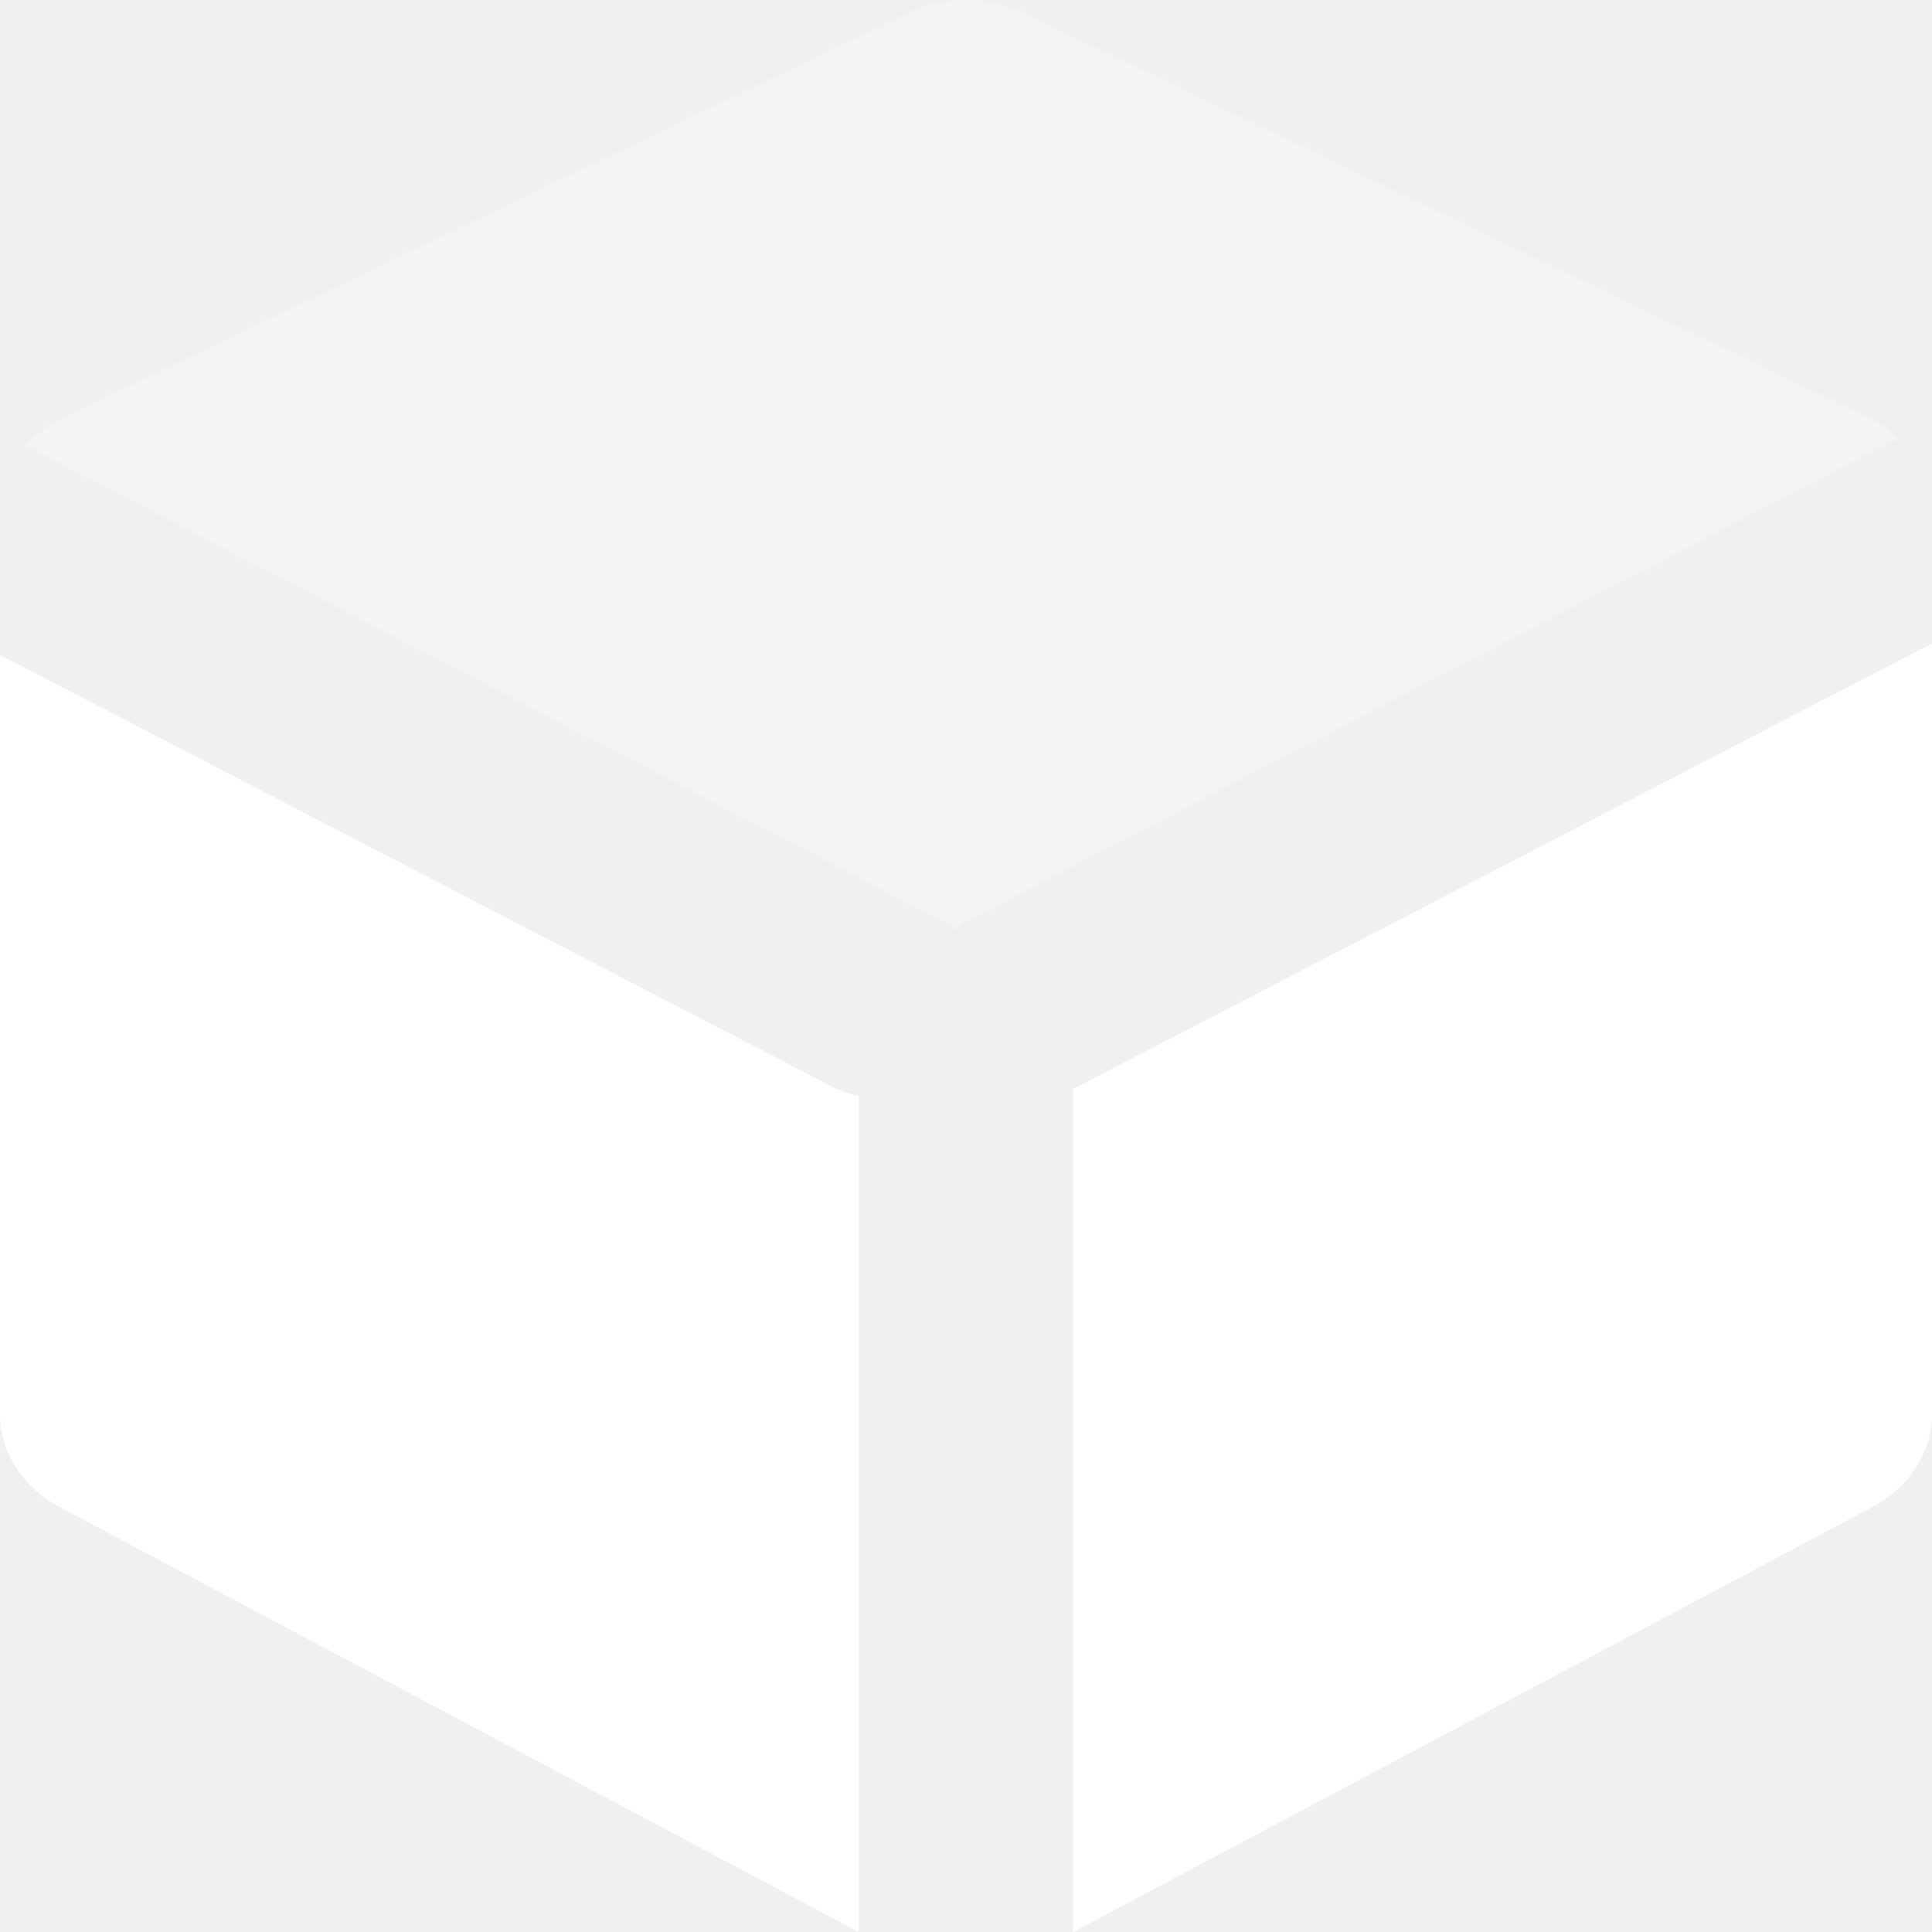
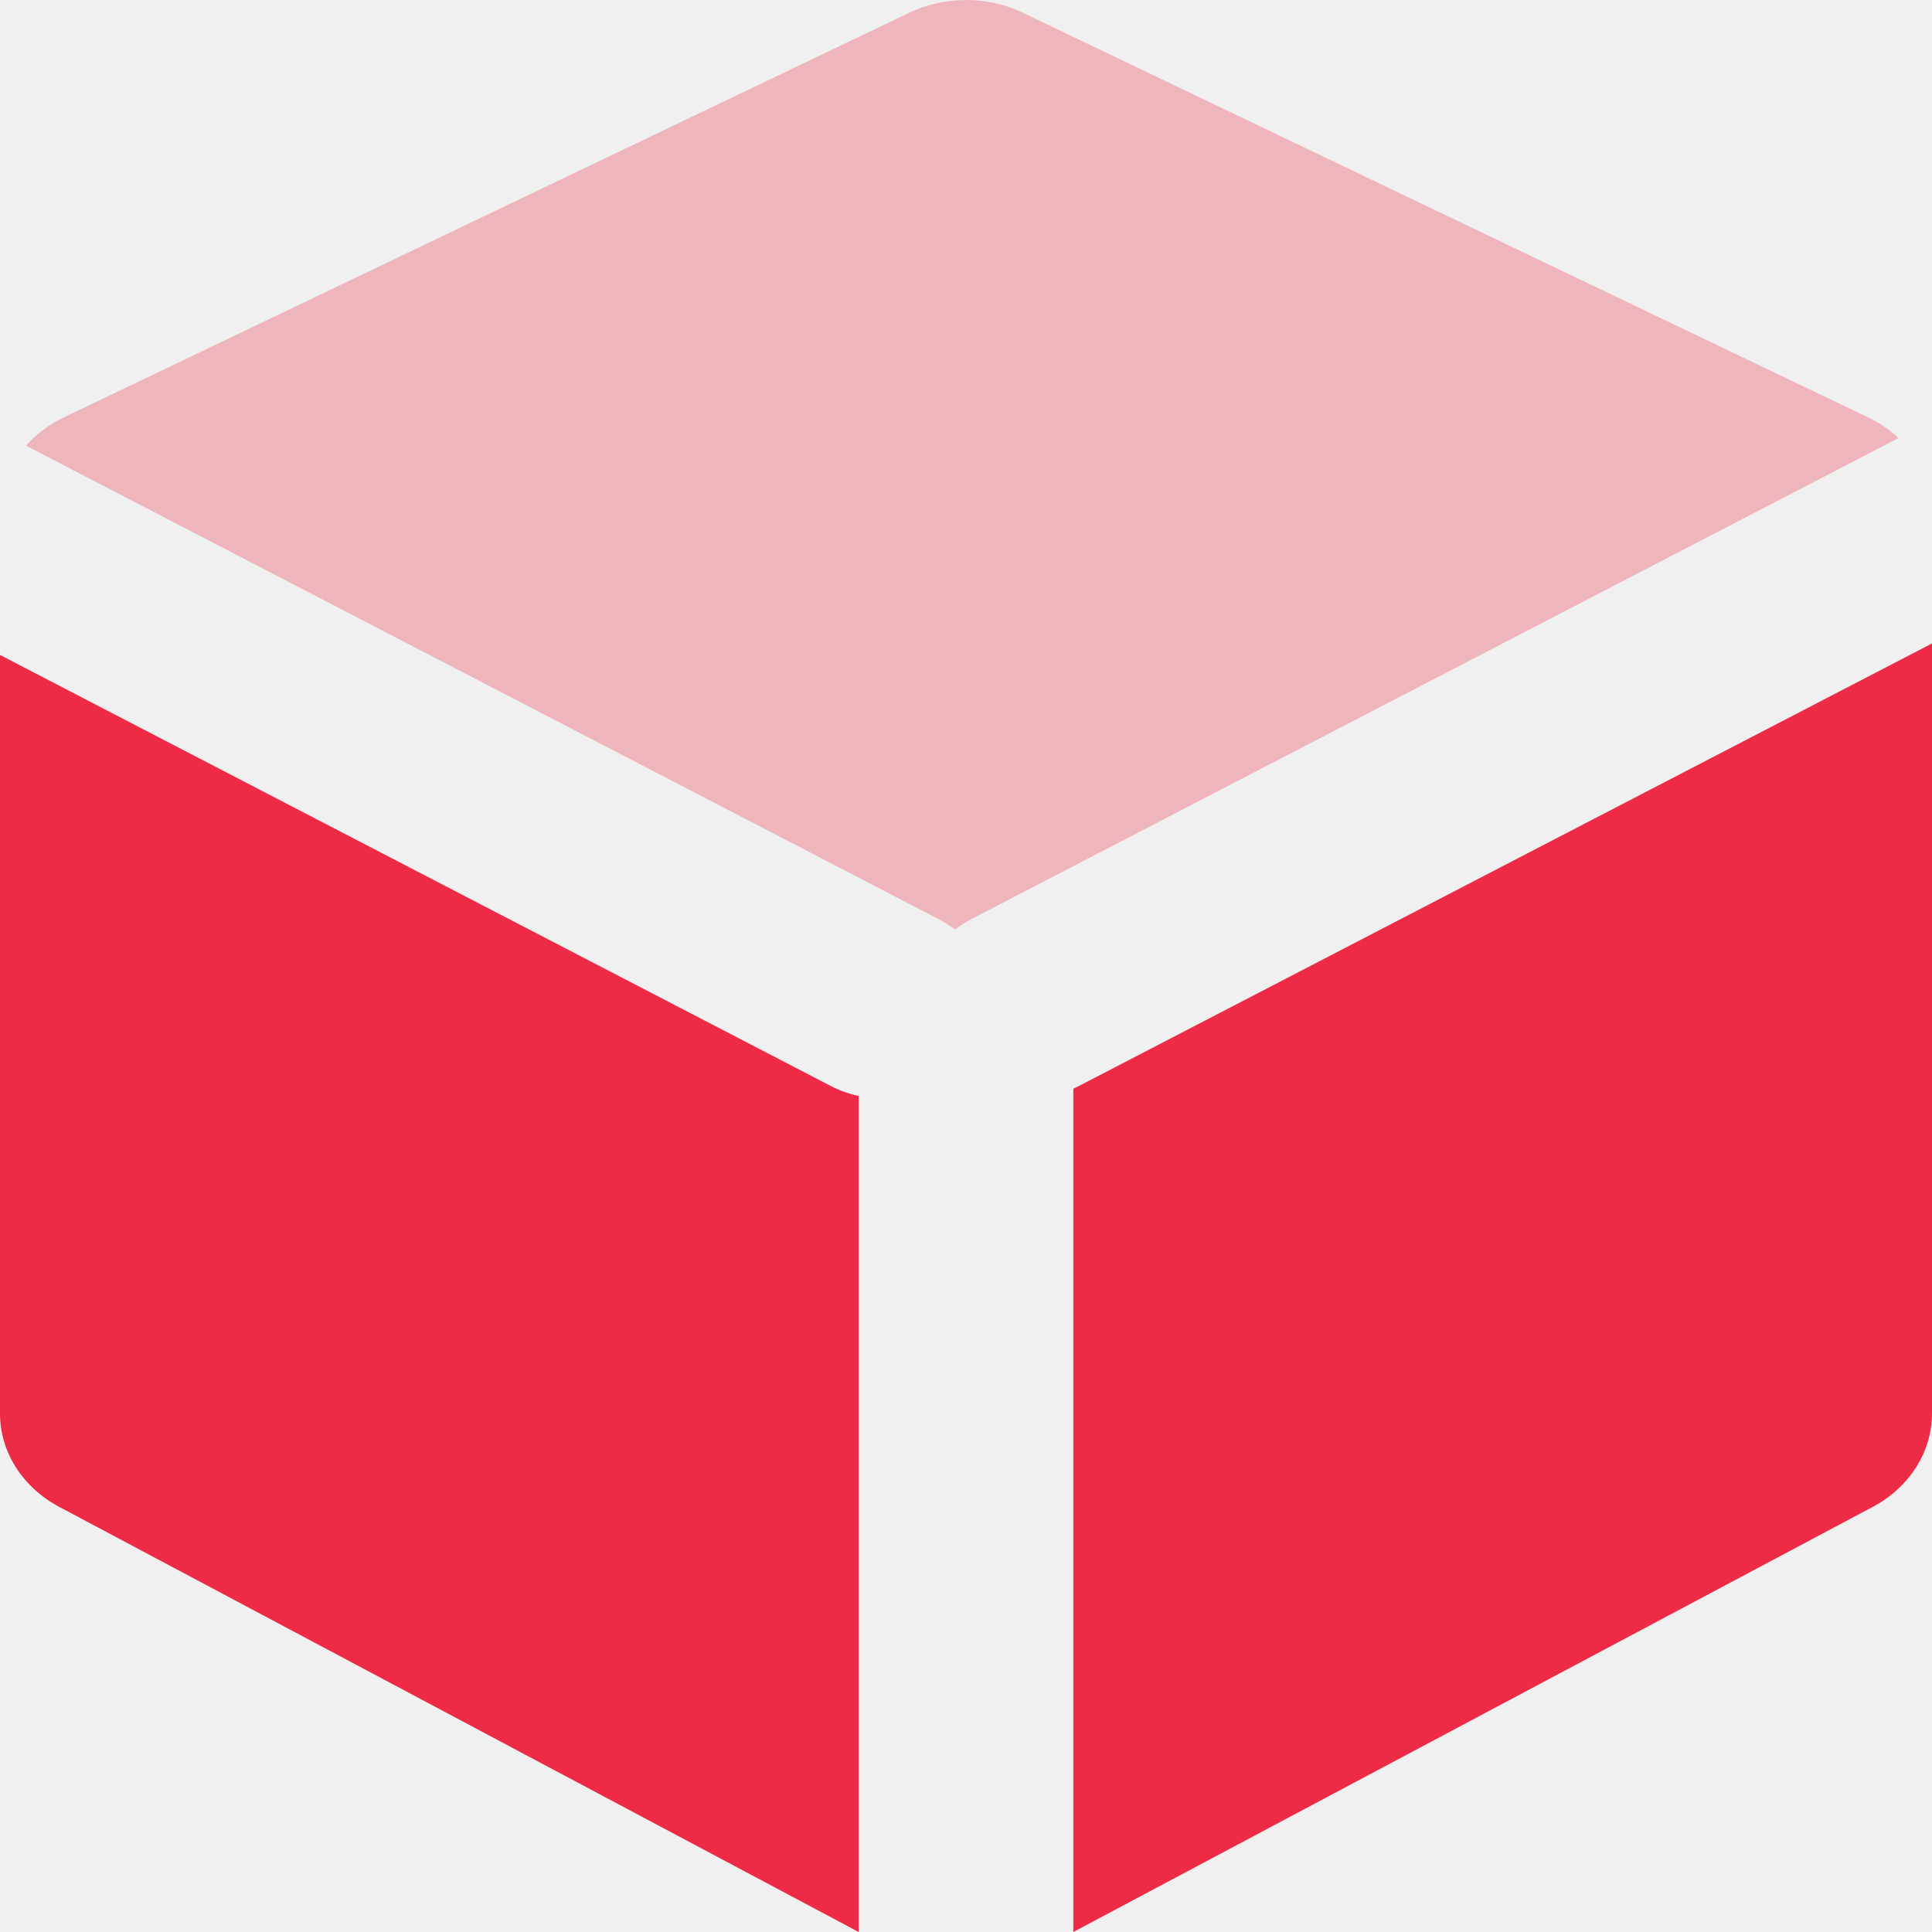
<svg xmlns="http://www.w3.org/2000/svg" width="20" height="20" viewBox="0 0 20 20" fill="none">
-   <path fill-rule="evenodd" clip-rule="evenodd" d="M20 14.632V6.661L11.171 11.241C11.151 11.251 11.131 11.261 11.111 11.27V20L19.387 15.599C19.767 15.397 20 15.029 20 14.632ZM8.6 11.242L0 6.78V14.633C0 15.03 0.233 15.397 0.613 15.599L8.889 20V11.346C8.79 11.324 8.693 11.29 8.6 11.242Z" fill="white" />
-   <path opacity="0.3" fill-rule="evenodd" clip-rule="evenodd" d="M0.27 4.614C0.375 4.494 0.508 4.394 0.662 4.32L9.412 0.132C9.78 -0.044 10.22 -0.044 10.588 0.132L19.337 4.32C19.457 4.377 19.563 4.45 19.653 4.535L10.06 9.512C9.997 9.545 9.939 9.582 9.886 9.623C9.833 9.582 9.774 9.545 9.711 9.512L0.27 4.614Z" fill="white" />
+   <path fill-rule="evenodd" clip-rule="evenodd" d="M20 14.632V6.661L11.171 11.241C11.151 11.251 11.131 11.261 11.111 11.27V20L19.387 15.599C19.767 15.396 20 15.029 20 14.632ZM8.6 11.242L0 6.78V14.633C0 15.03 0.233 15.397 0.613 15.599L8.889 20V11.346C8.79 11.324 8.693 11.29 8.6 11.242Z" fill="#ED2B46" />
+   <path opacity="0.3" fill-rule="evenodd" clip-rule="evenodd" d="M0.27 4.614C0.375 4.494 0.508 4.394 0.662 4.32L9.412 0.132C9.78 -0.044 10.22 -0.044 10.588 0.132L19.337 4.32C19.457 4.377 19.563 4.45 19.653 4.535L10.06 9.512C9.997 9.545 9.939 9.582 9.886 9.623C9.833 9.582 9.774 9.545 9.711 9.512L0.27 4.614Z" fill="#ED2B46" />
</svg>
